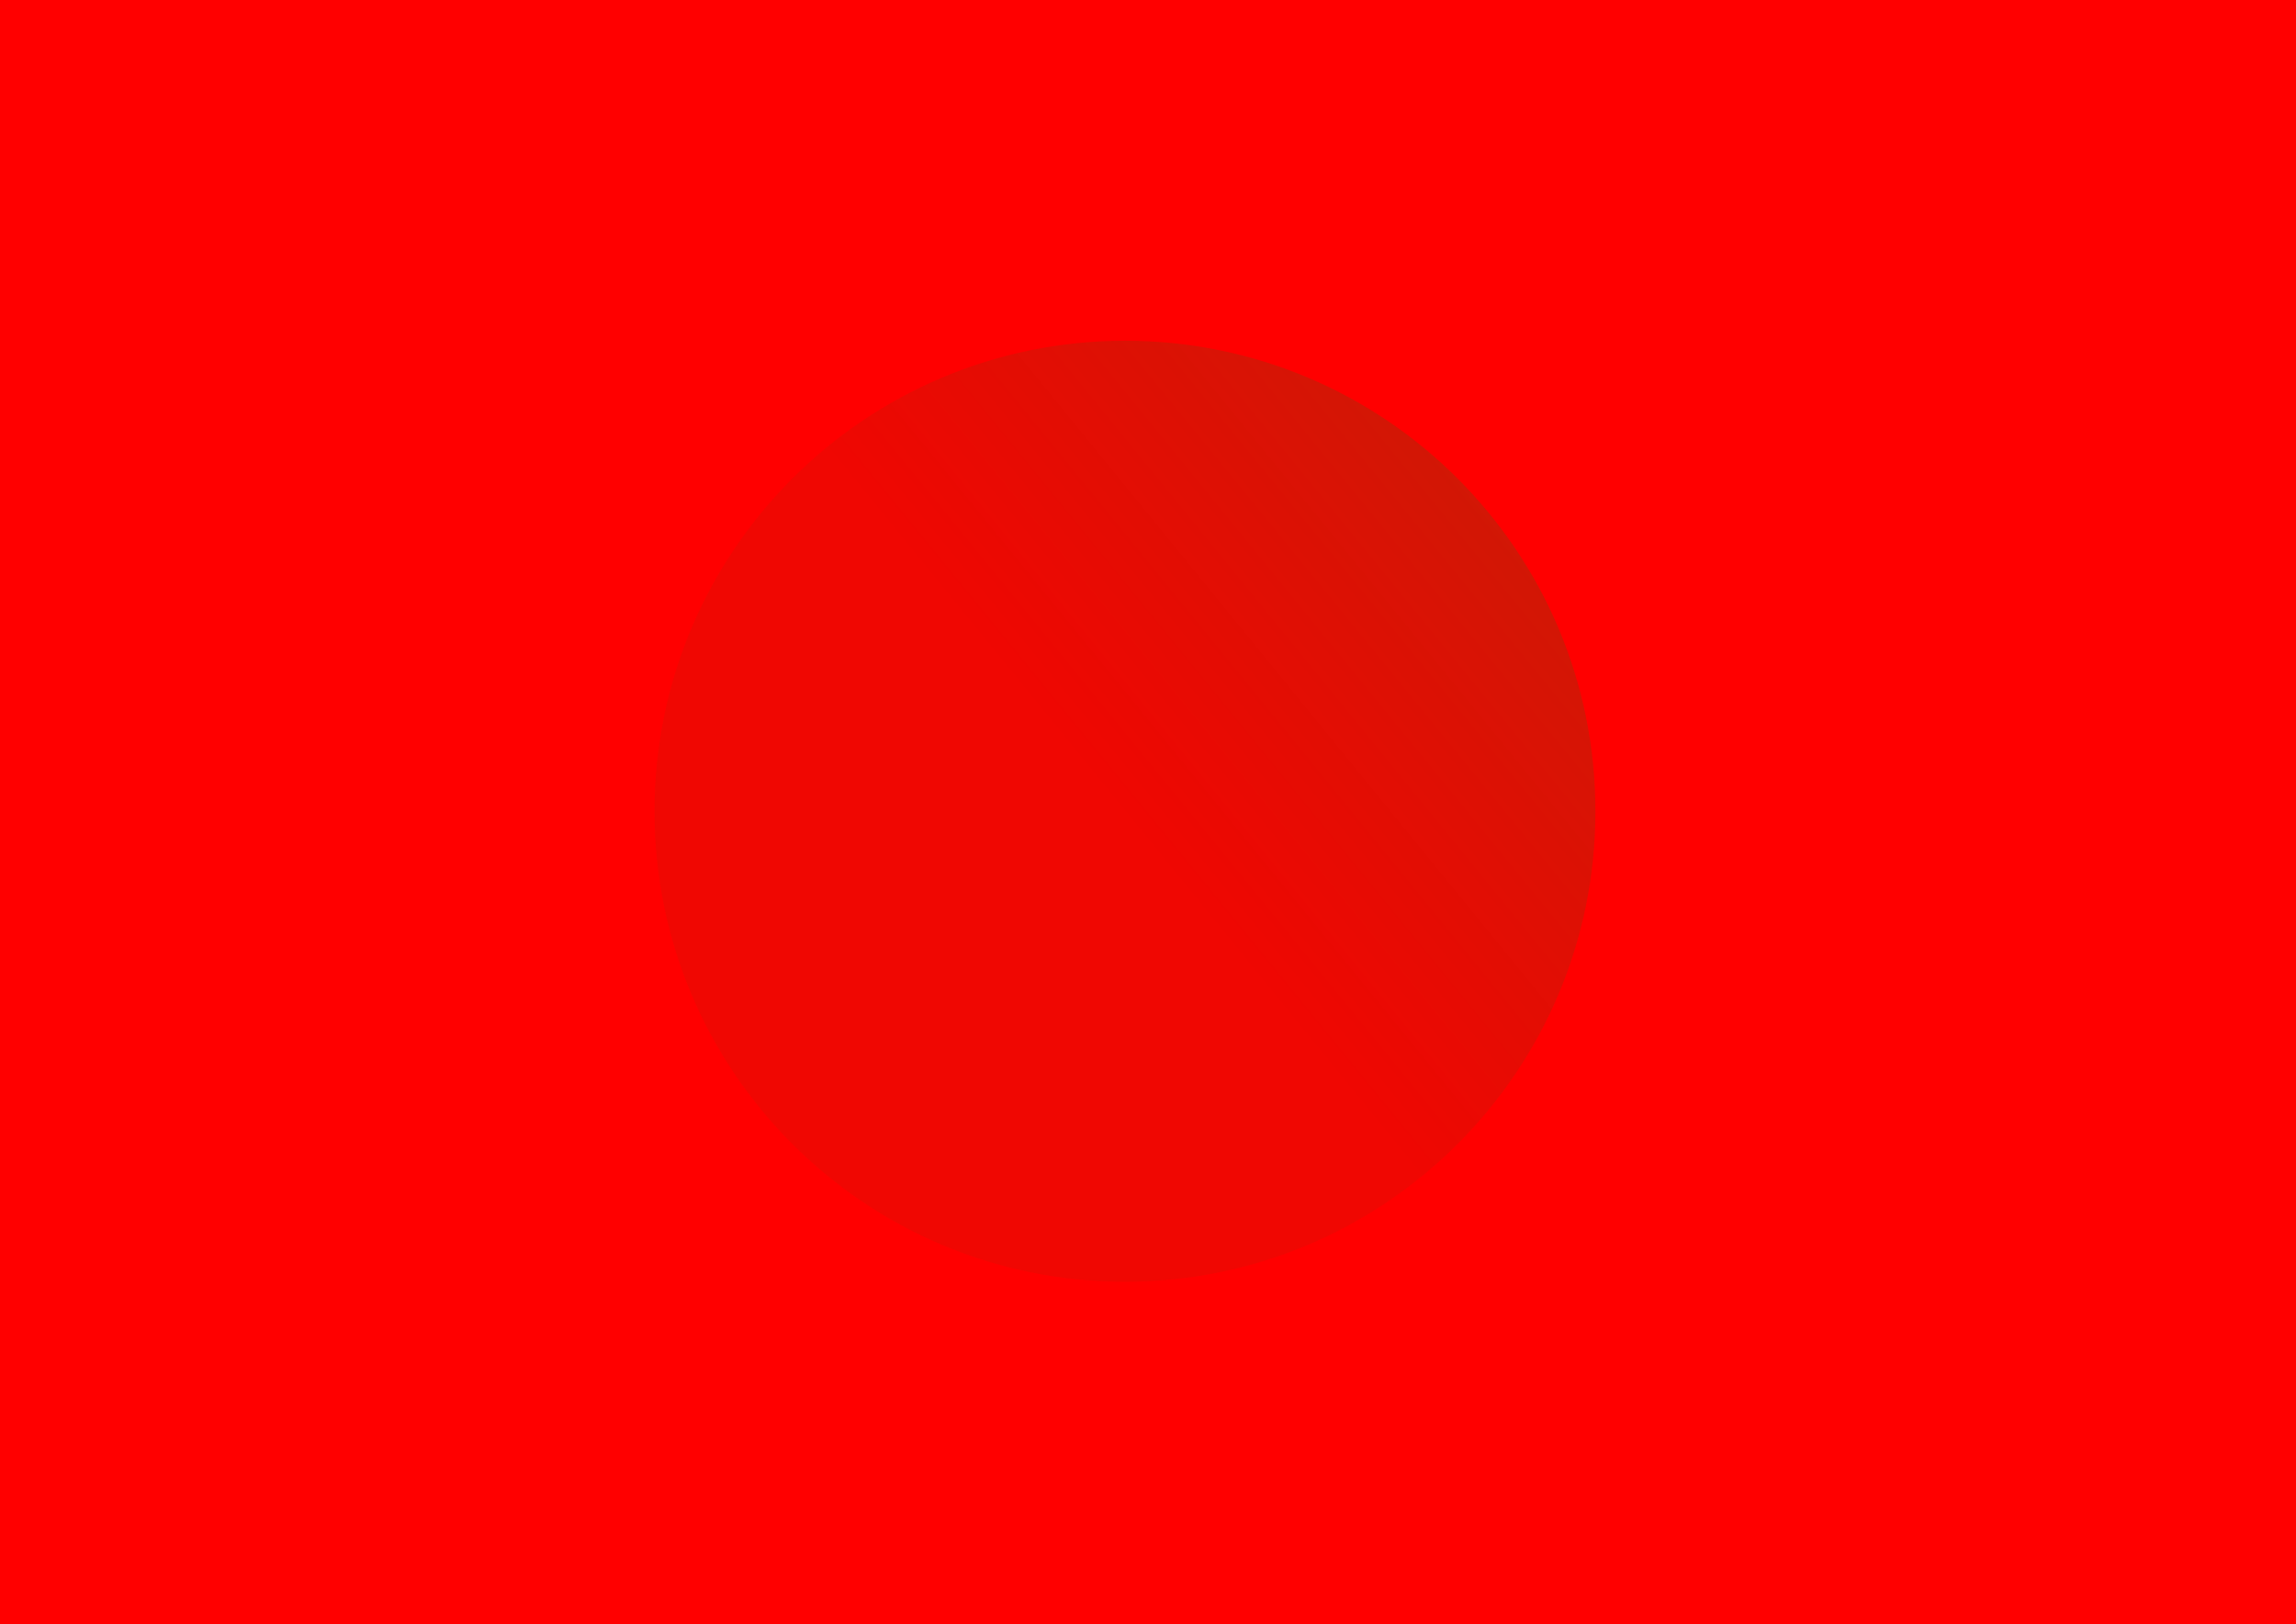
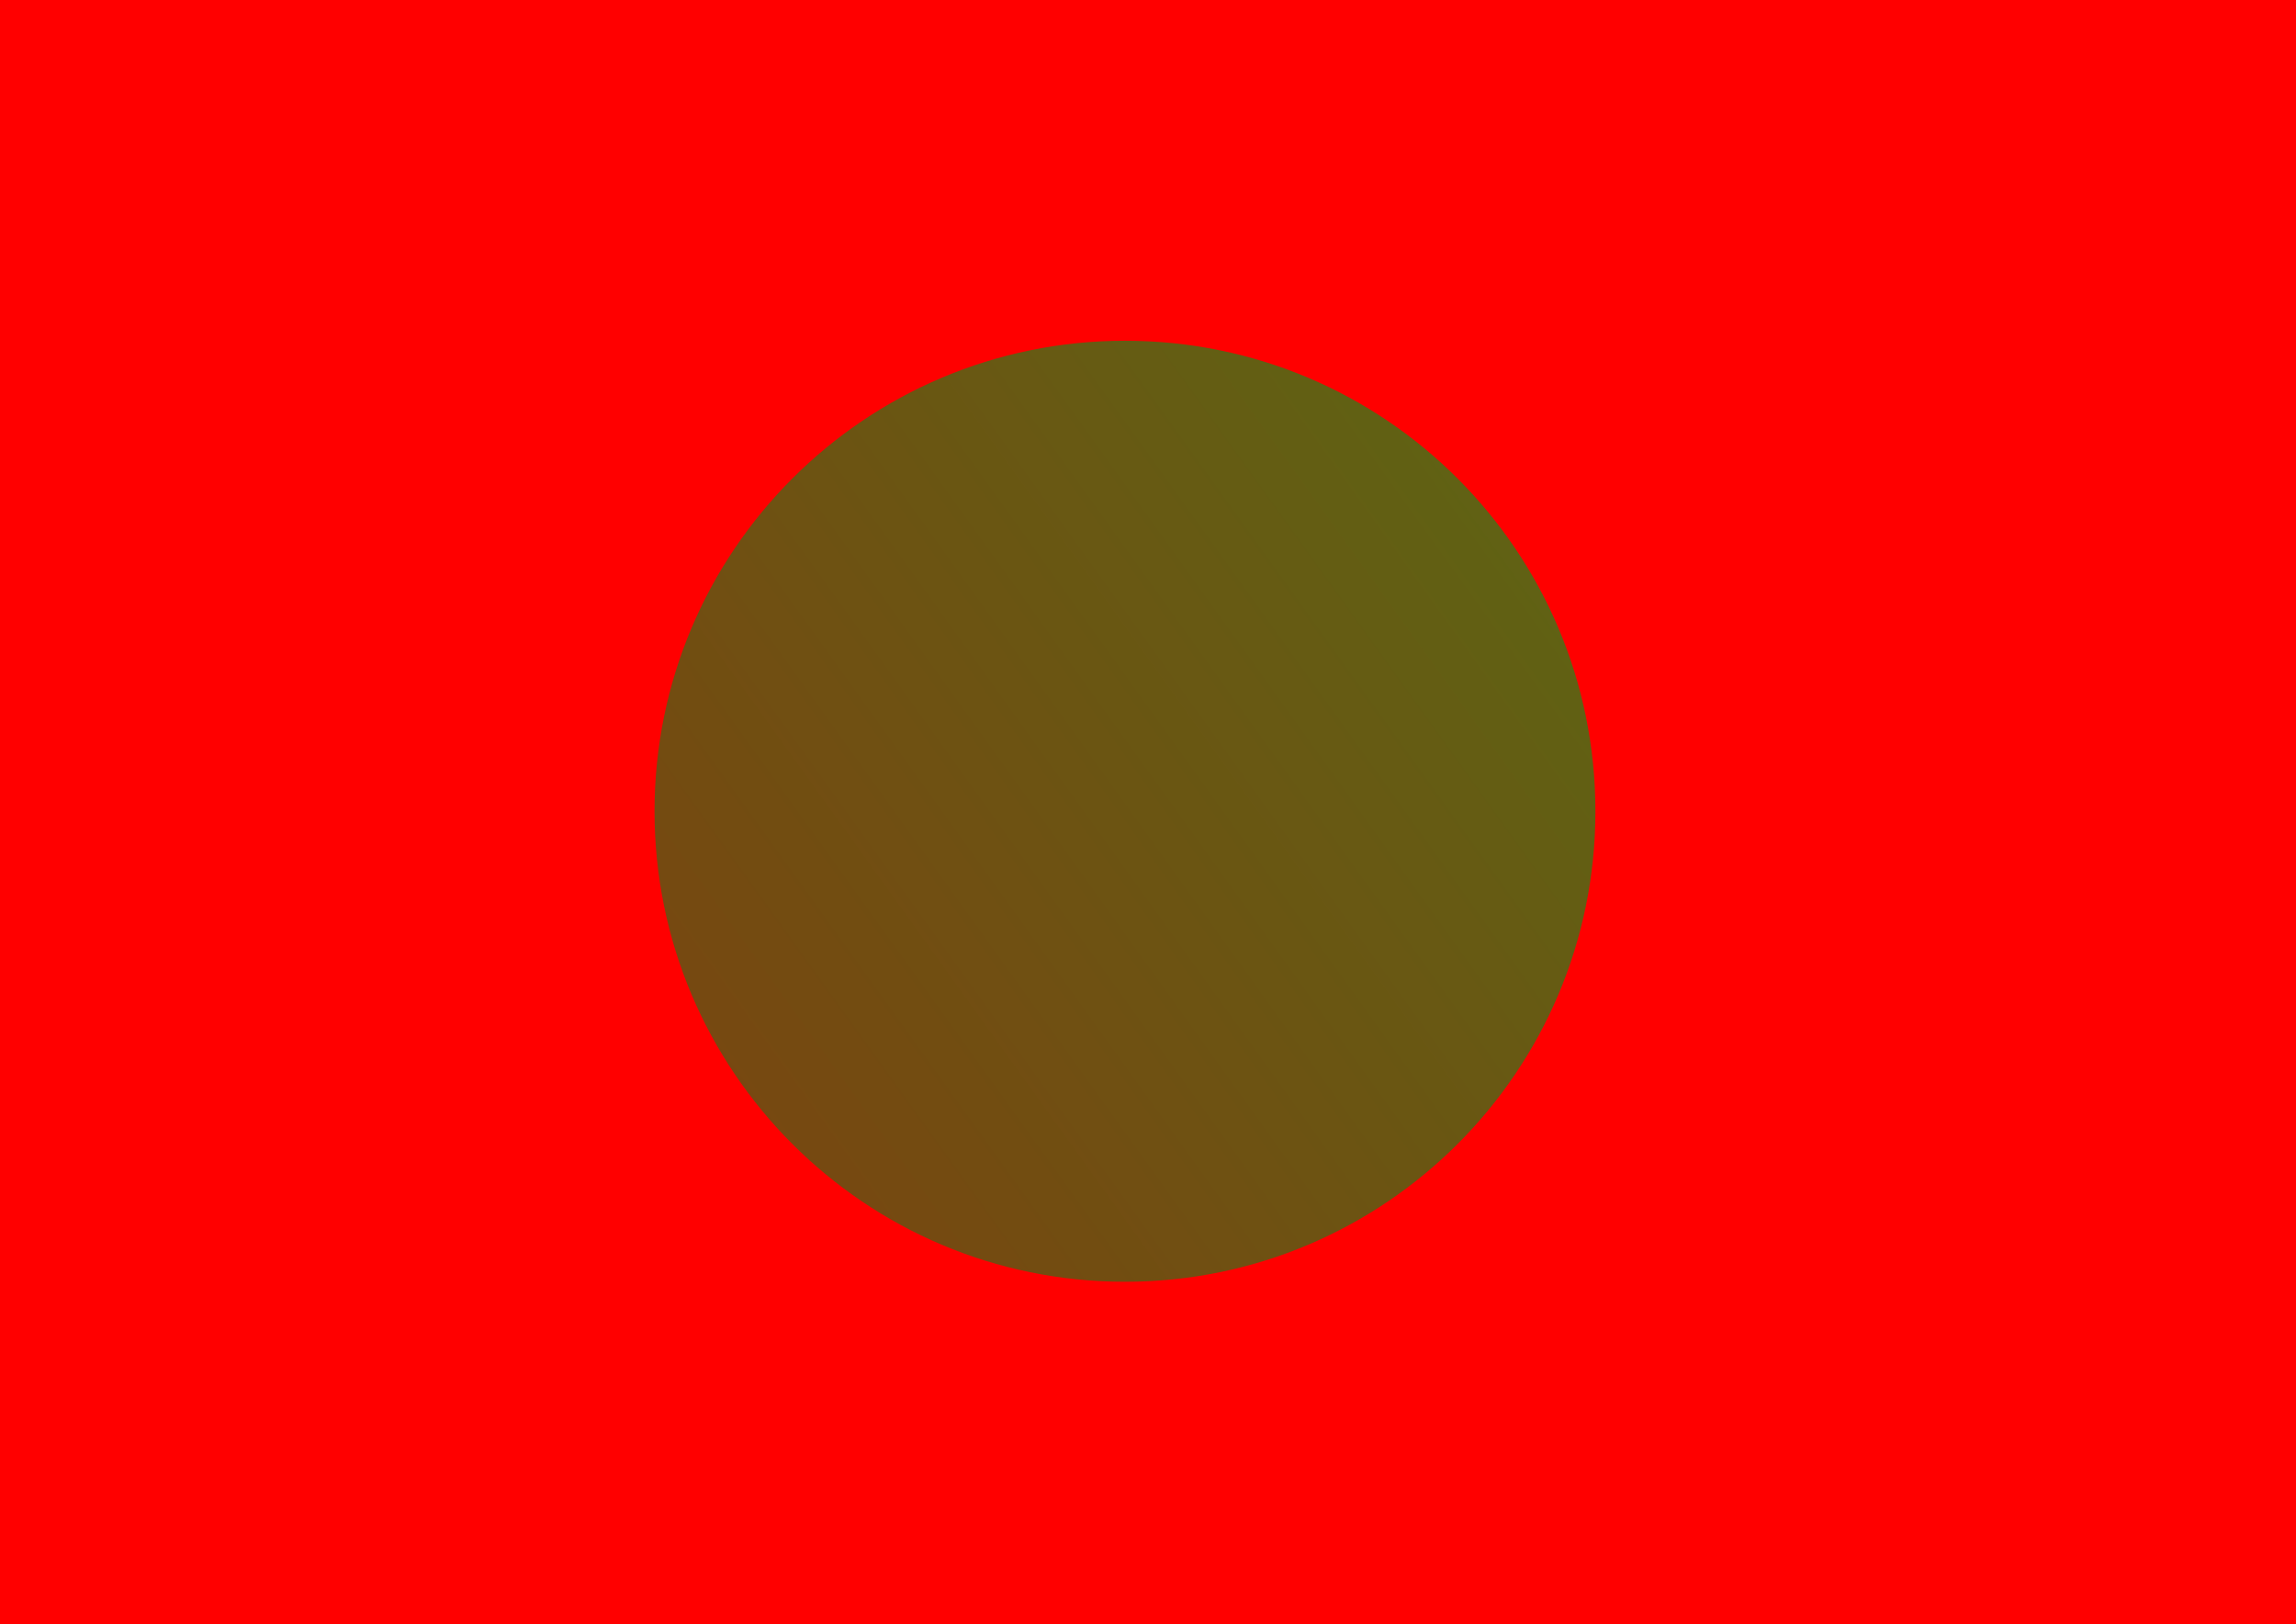
<svg xmlns="http://www.w3.org/2000/svg" xmlns:xlink="http://www.w3.org/1999/xlink" width="297mm" height="210mm" viewBox="0 0 297 210" id="svg2" version="1.1">
  <defs id="defs4">
    <linearGradient id="linearGradient3463">
      <stop style="stop-color:#1cc61c;stop-opacity:1" offset="0" id="stop3465" />
-       <stop style="stop-color:#1c661c;stop-opacity:0.067" offset="1" id="stop3467" />
+       <stop style="stop-color:#1c661c;stop-opacity:0.506" offset="1" id="stop3467" />
    </linearGradient>
-     <linearGradient xlink:href="#linearGradient3463" id="linearGradient3469" x1="502.708" y1="-150.589" x2="162.53" y2="126.845" gradientUnits="userSpaceOnUse" />
+     <linearGradient xlink:href="#linearGradient3463" id="linearGradient3469" x1="502.708" y1="-150.589" x2="0" y2="210.756" gradientUnits="userSpaceOnUse" />
  </defs>
  <g id="layer1" transform="translate(0,-87)">
    <rect style="fill:#ff0000;stroke-width:0.265" id="rect3347" width="297.845" height="211.289" x="0" y="86.467" />
  </g>
  <g id="layer2">
    <circle style="fill:url(#linearGradient3469);stroke-width:0.265;fill-opacity:1" id="path3461" cx="145.521" cy="104.923" r="60.854" />
  </g>
</svg>
